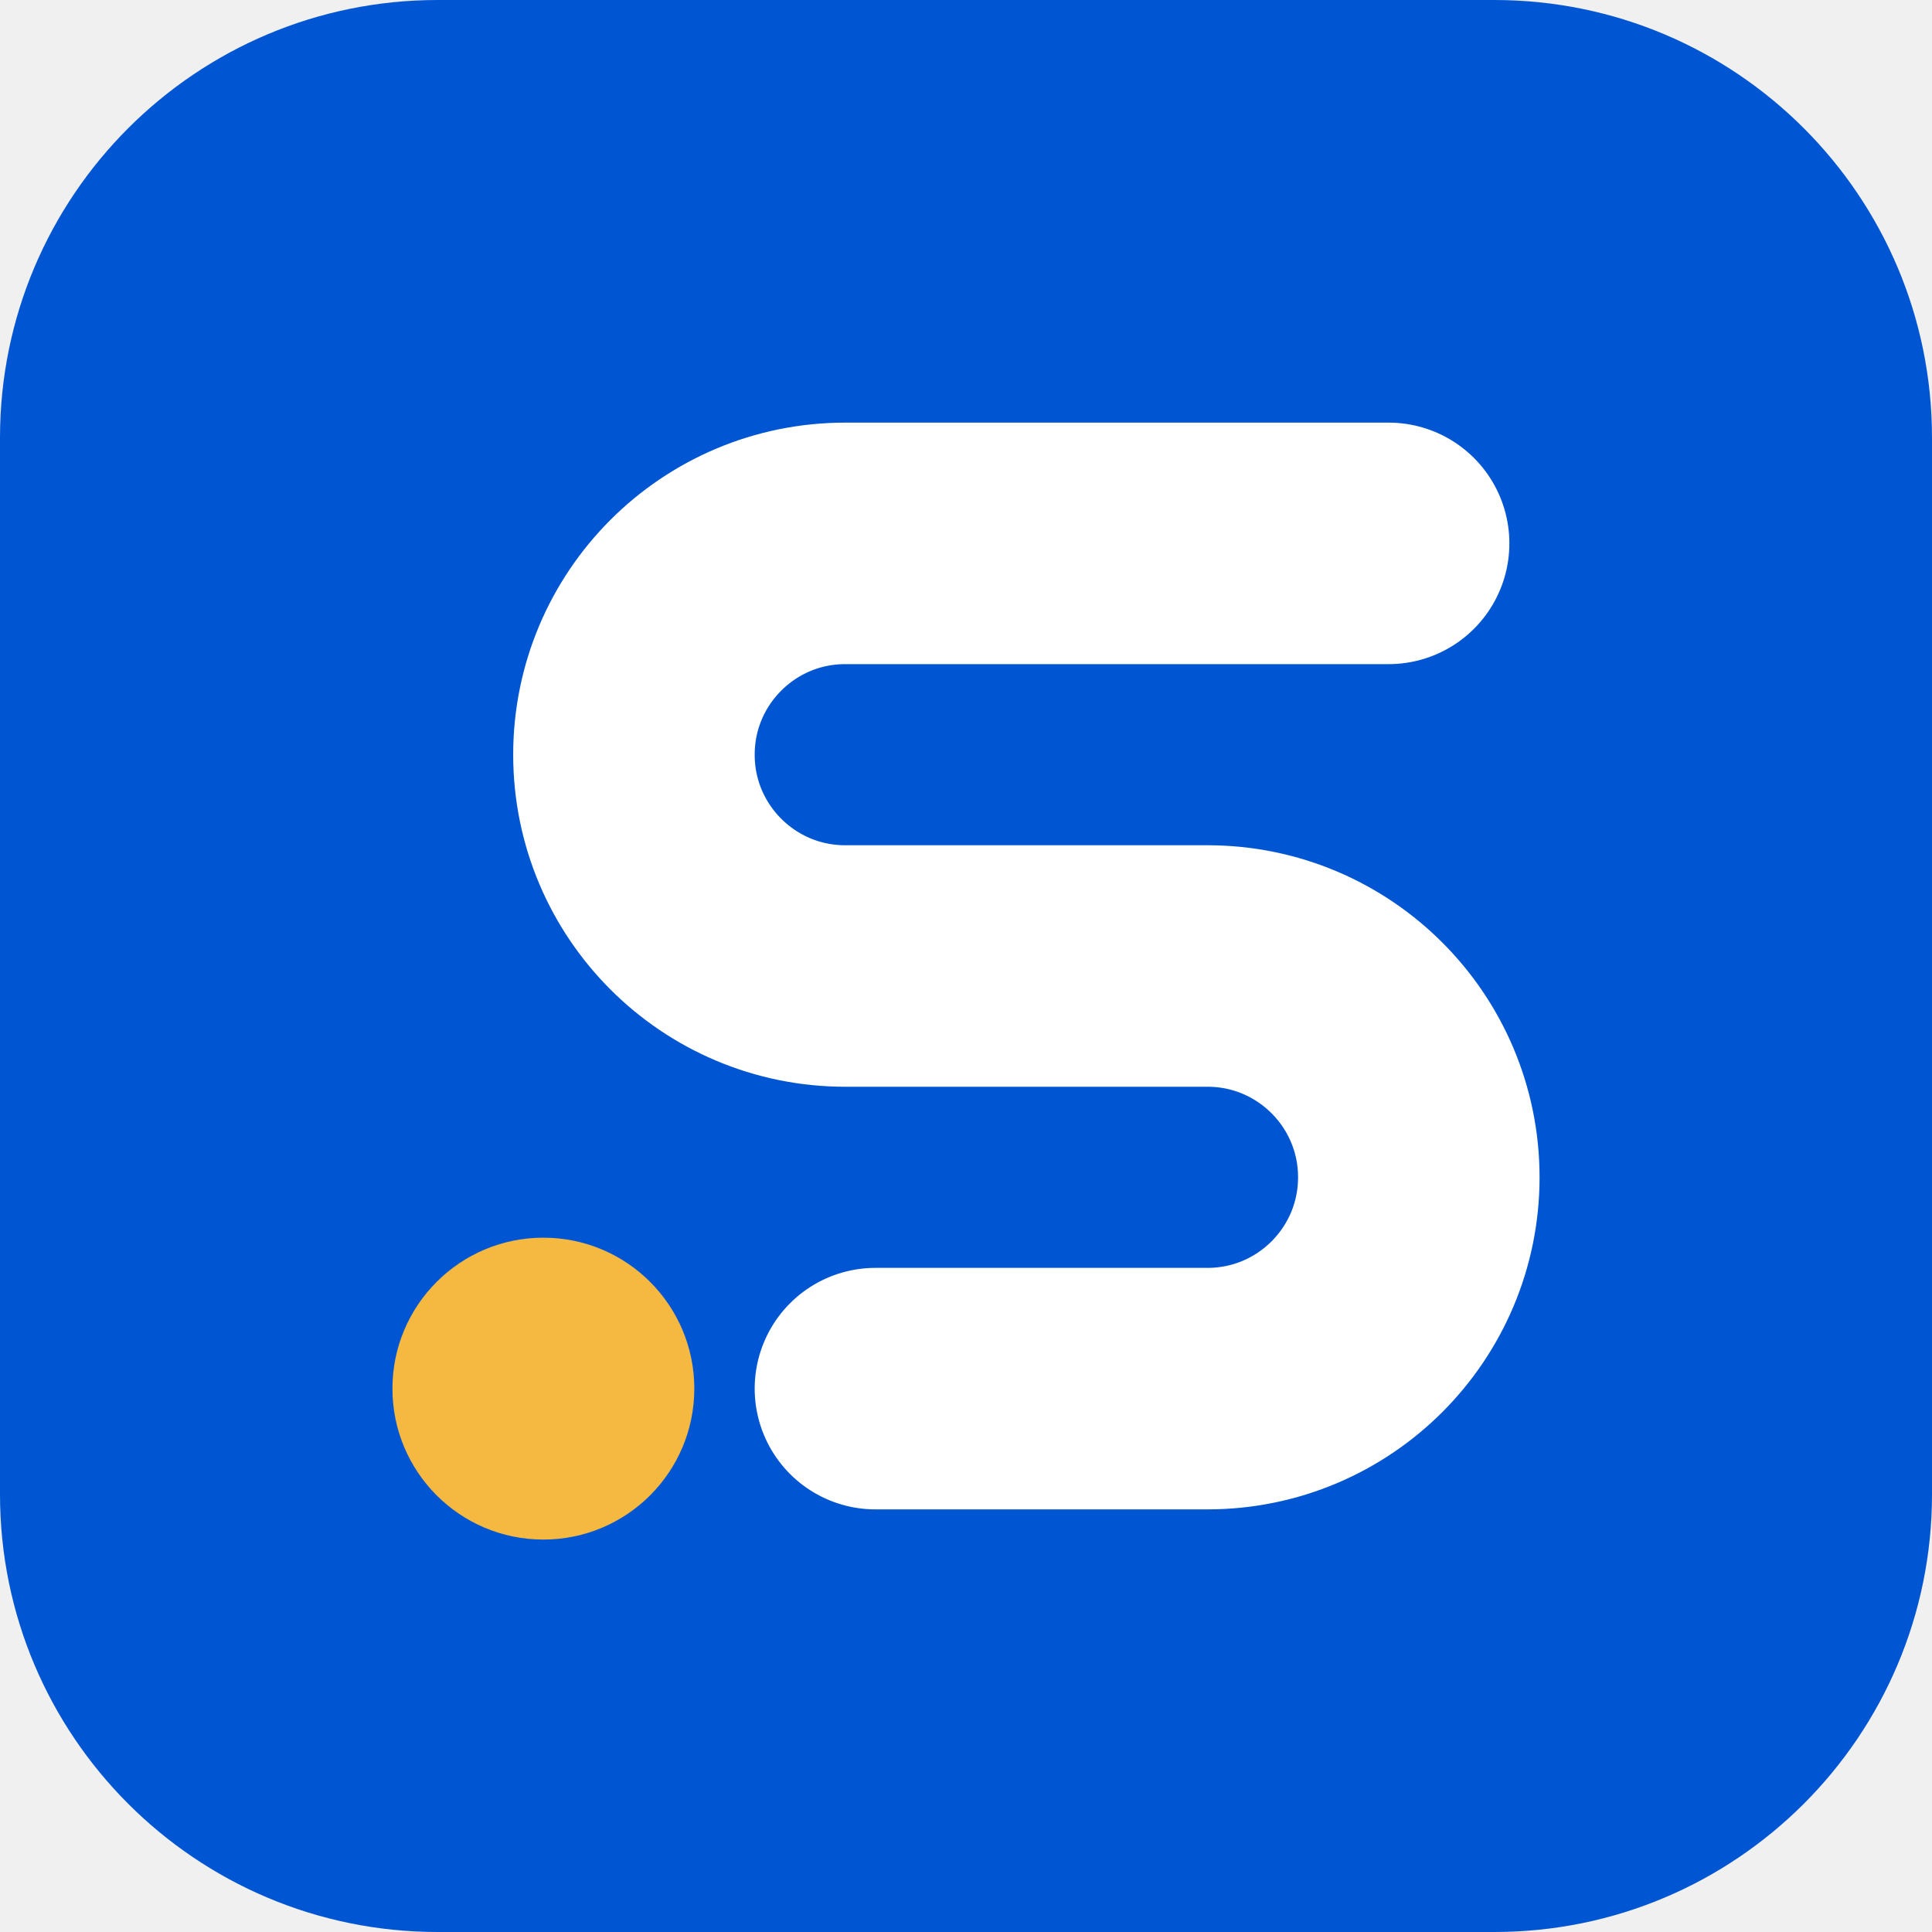
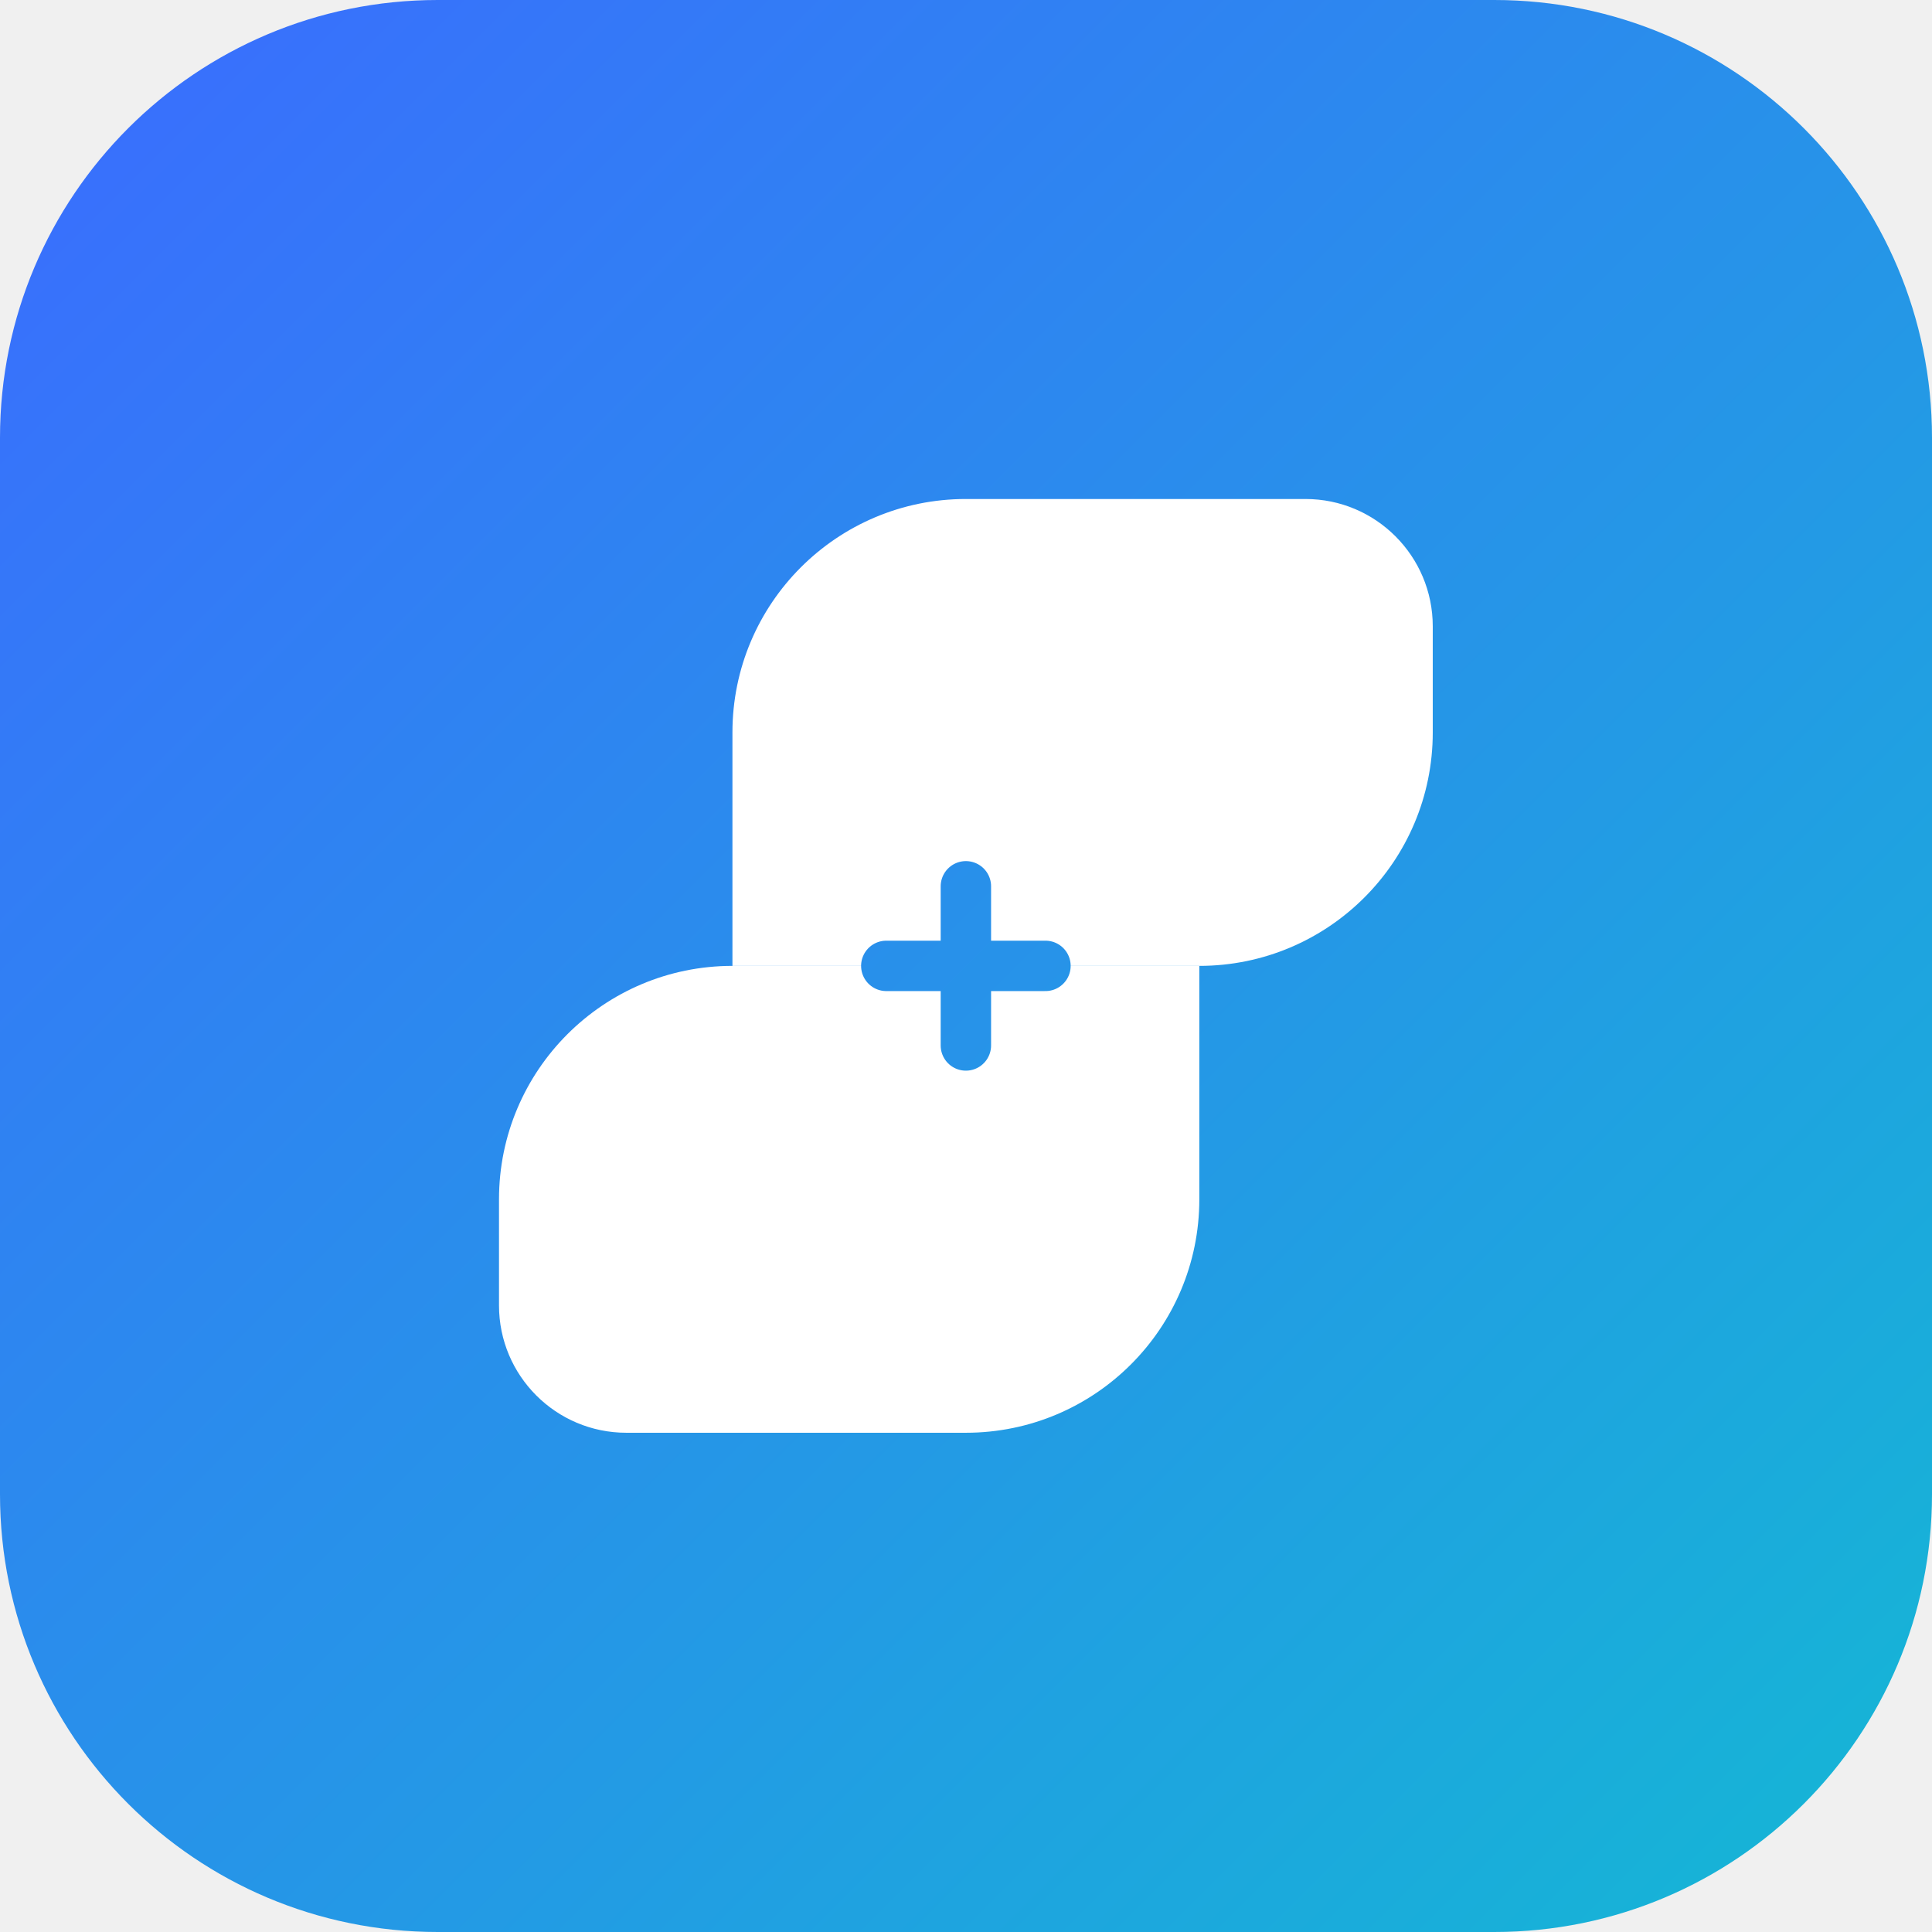
- <svg xmlns="http://www.w3.org/2000/svg" viewBox="0 0 512 512">
-   <rect width="512" height="512" rx="116" fill="#0056D2" />
-   <path d="M368 144 H224 A56 56 0 0 0 224 256 H320 A56 56 0 0 1 320 368 H232" fill="none" stroke="#FFFFFF" stroke-width="64" stroke-linecap="round" stroke-linejoin="round" />
-   <circle cx="144" cy="368" r="40" fill="#F5B841" />
+ <svg xmlns="http://www.w3.org/2000/svg" width="512" height="512" viewBox="0 0 512.00 512.00" role="img" aria-label="Saxlem">
+   <defs>
+     <linearGradient id="bg" x1="0" y1="0" x2="1" y2="1">
+       <stop offset="0" stop-color="#3B6BFF" />
+       <stop offset="1" stop-color="#14B8D4" />
+     </linearGradient>
+   </defs>
+   <rect width="512" height="512" rx="116" fill="url(#bg)" />
+   <g transform="translate(76 76) scale(.703)">
+     <defs>
+       <linearGradient id="it" x1="0" y1="0" x2="1" y2="1">
+         <stop offset="0" stop-color="#FFFFFF" />
+         <stop offset="1" stop-color="#FFFFFF" />
+       </linearGradient>
+       <linearGradient id="ib" x1="0" y1="0" x2="1" y2="1">
+         <stop offset="0" stop-color="#FFFFFF" />
+         <stop offset="1" stop-color="#FFFFFF" />
+       </linearGradient>
+       <mask id="im" maskUnits="userSpaceOnUse" x="0" y="0" width="512" height="512">
+         <rect width="512" height="512" fill="#fff" />
+         <path d="M256 226 V286 M226 256 H286" stroke="#000" stroke-width="19" stroke-linecap="round" />
+       </mask>
+     </defs>
+     <g mask="url(#im)">
+       <path d="M256 80 H384 A48 48 0 0 1 432 128 V168 A88 88 0 0 1 344 256 H168 A0 0 0 0 1 168 256 V168 A88 88 0 0 1 256 80Z" fill="url(#it)" />
+       <path d="M256 432 H128 A48 48 0 0 1 80 384 V344 A88 88 0 0 1 168 256 H344 V344 A88 88 0 0 1 256 432Z" fill="url(#ib)" />
+     </g>
+   </g>
</svg>
